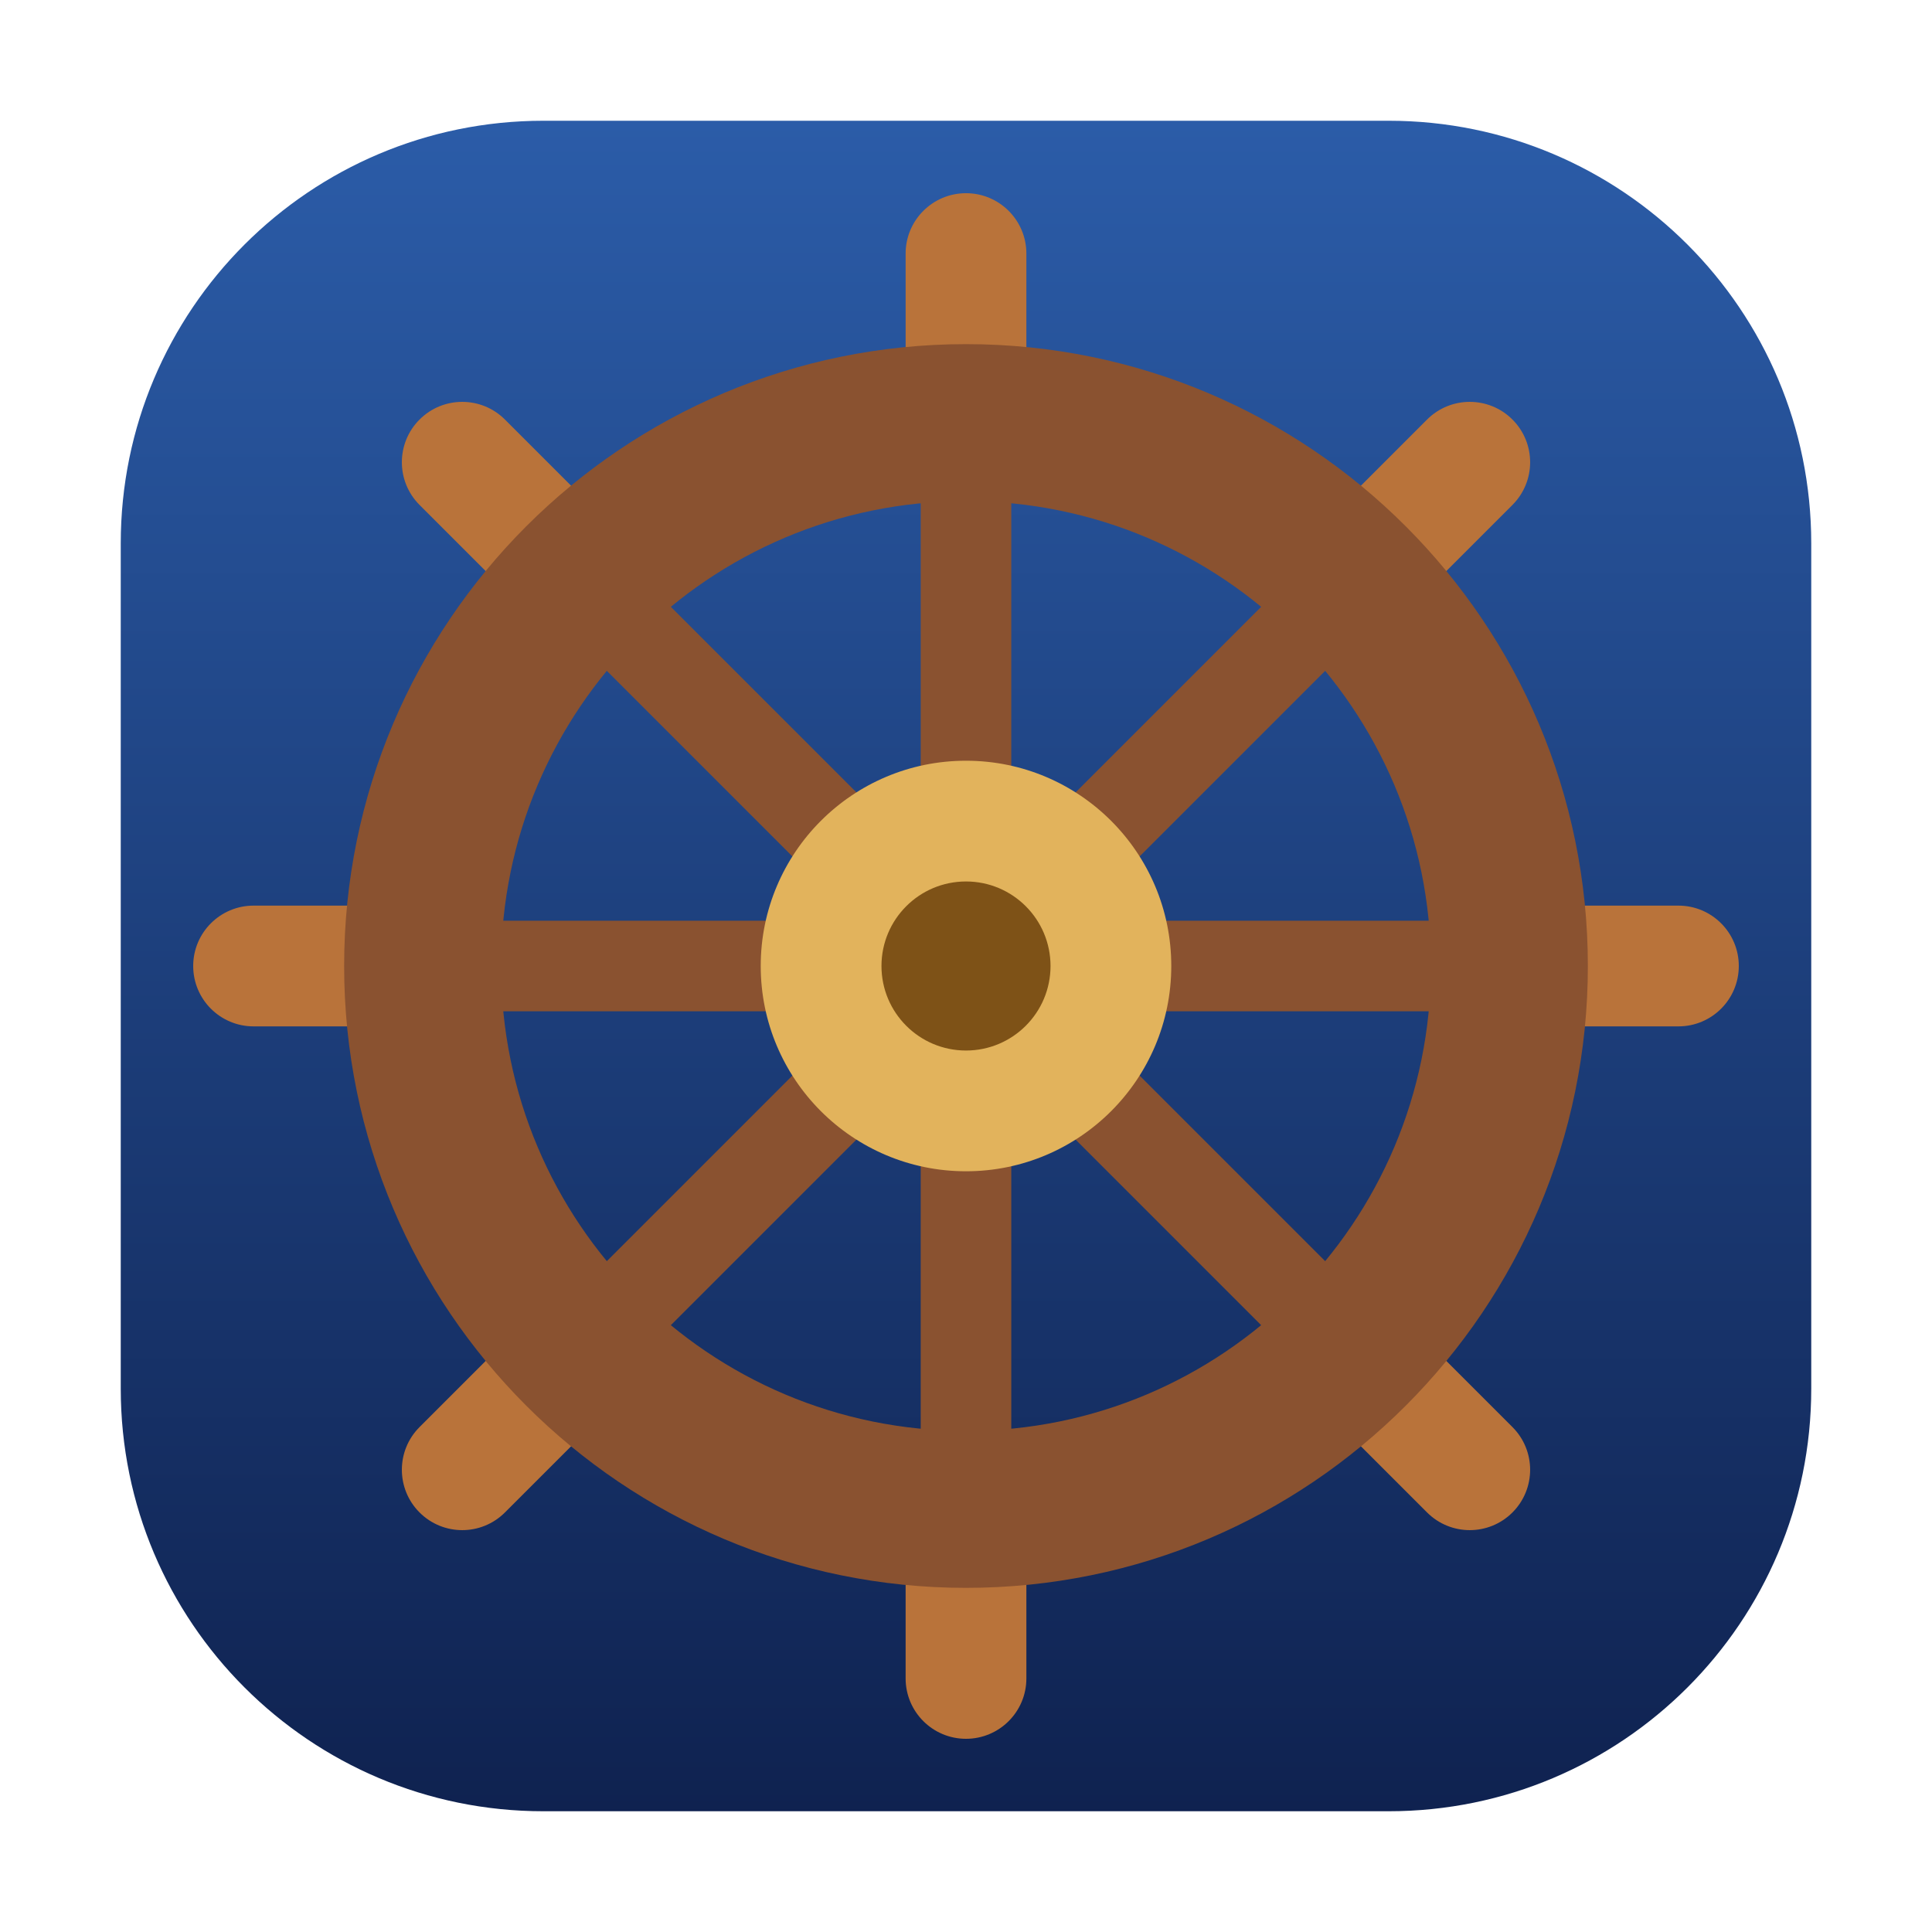
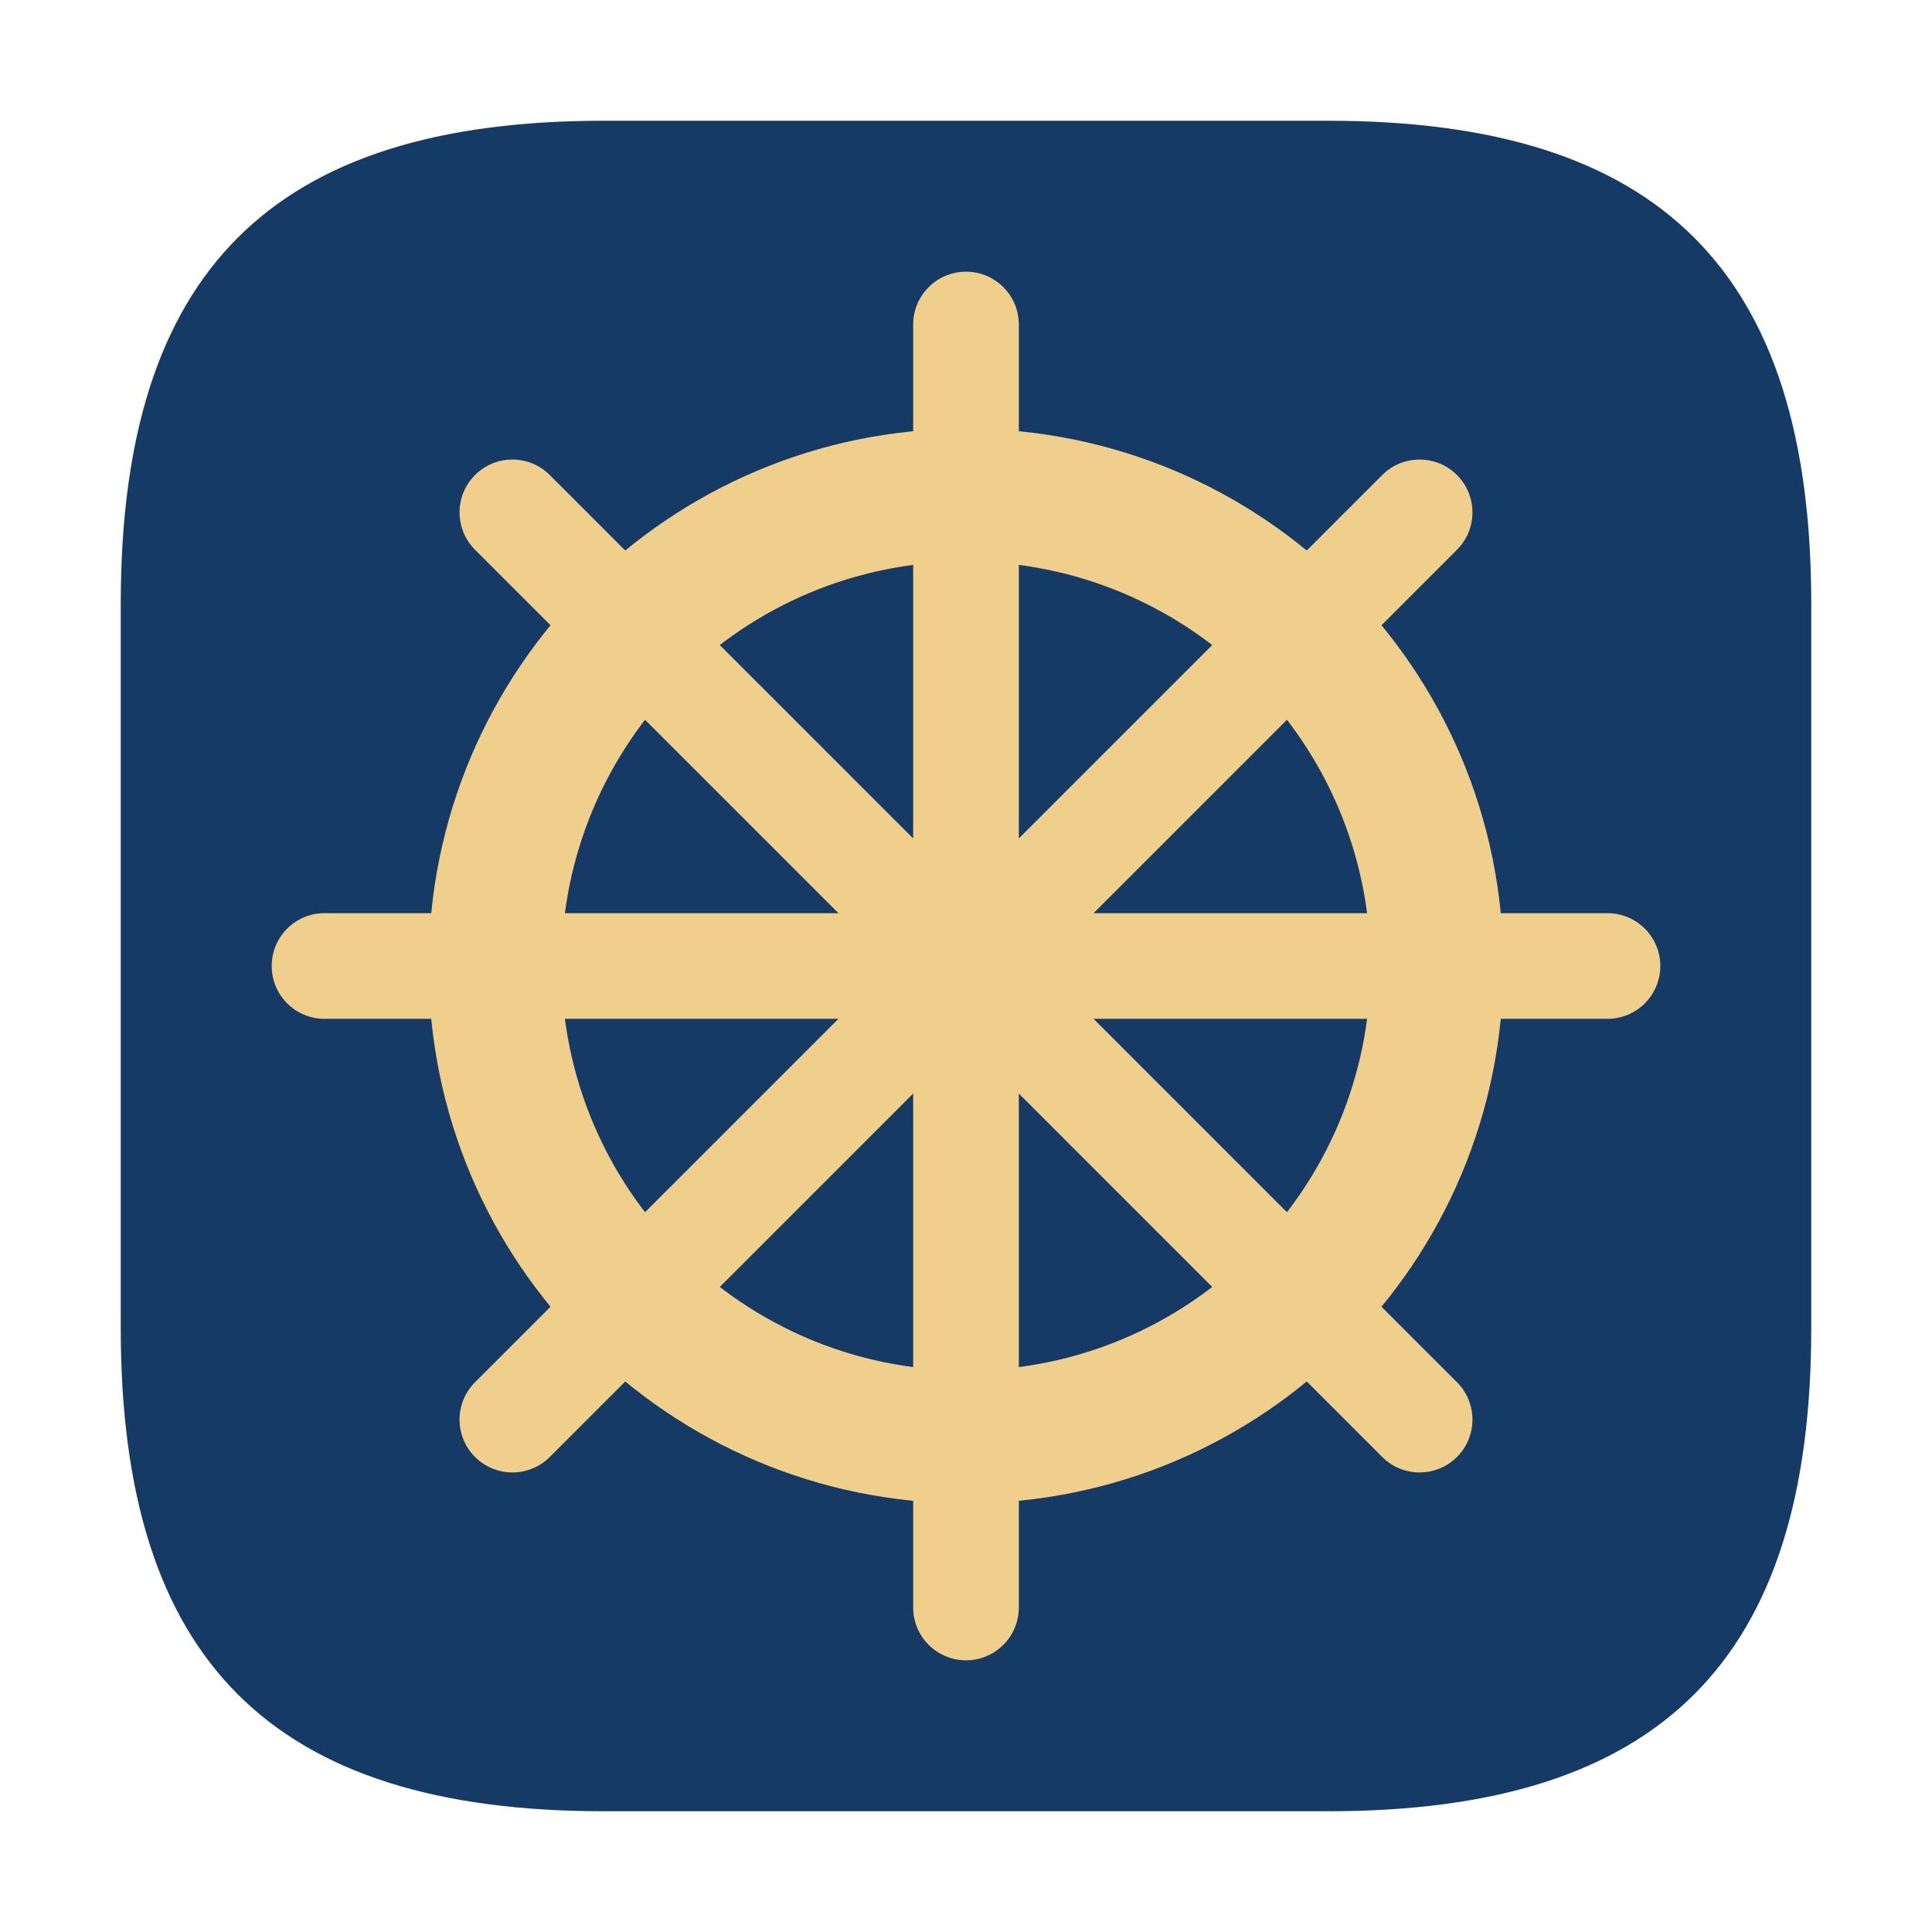
- <svg xmlns="http://www.w3.org/2000/svg" viewBox="0 0 32 32" width="32" height="32">
-   <defs>
-     <linearGradient id="sea" x1="0" y1="0" x2="0" y2="1">
-       <stop offset="0" stop-color="#2B5CA8" />
-       <stop offset="1" stop-color="#0F2250" />
-     </linearGradient>
-     <g id="spoke">
-       <rect x="15" y="3.2" width="2" height="5.2" rx="1" fill="#B9733A" />
-       <rect x="15.25" y="7" width="1.5" height="7" fill="#8A5230" />
-     </g>
-   </defs>
-   <rect x="2" y="2" width="28" height="28" rx="7" fill="url(#sea)" />
-   <use href="#spoke" />
-   <use href="#spoke" transform="rotate(45 16 16)" />
-   <use href="#spoke" transform="rotate(90 16 16)" />
-   <use href="#spoke" transform="rotate(135 16 16)" />
-   <use href="#spoke" transform="rotate(180 16 16)" />
-   <use href="#spoke" transform="rotate(225 16 16)" />
-   <use href="#spoke" transform="rotate(270 16 16)" />
-   <use href="#spoke" transform="rotate(315 16 16)" />
-   <circle cx="16" cy="16" r="9" fill="none" stroke="#8A5230" stroke-width="2.6" />
-   <circle cx="16" cy="16" r="3.4" fill="#E2B35C" />
-   <circle cx="16" cy="16" r="1.4" fill="#7E5217" />
+ <svg xmlns="http://www.w3.org/2000/svg" viewBox="0 0 32 32" width="32" height="32" role="img" aria-labelledby="title">
+   <path d="M2 10C2 4.5 4.5 2 10 2H22C27.5 2 30 4.5 30 10V22C30 27.5 27.5 30 22 30H10C4.5 30 2 27.5 2 22Z" fill="#143A65" />
+   <g fill="#F0CF8C">
+     <path d="M15.125 16L15.125 5.375A0.875 0.875 0 0 1 16.875 5.375L16.875 16Z M15.381 15.381L22.894 7.868A0.875 0.875 0 0 1 24.132 9.106L16.619 16.619Z M16 15.125L26.625 15.125A0.875 0.875 0 0 1 26.625 16.875L16 16.875Z M16.619 15.381L24.132 22.894A0.875 0.875 0 0 1 22.894 24.132L15.381 16.619Z M16.875 16L16.875 26.625A0.875 0.875 0 0 1 15.125 26.625L15.125 16Z M16.619 16.619L9.106 24.132A0.875 0.875 0 0 1 7.868 22.894L15.381 15.381Z M16 16.875L5.375 16.875A0.875 0.875 0 0 1 5.375 15.125L16 15.125Z M15.381 16.619L7.868 9.106A0.875 0.875 0 0 1 9.106 7.868L16.619 15.381Z" />
+     <path fill-rule="evenodd" d="M7.1 16a8.9 8.9 0 1 0 17.8 0a8.9 8.9 0 1 0 -17.8 0ZM9.3 16a6.7 6.7 0 1 0 13.4 0a6.7 6.7 0 1 0 -13.4 0Z" />
+     <circle cx="16" cy="16" r="2.2" />
+   </g>
</svg>
